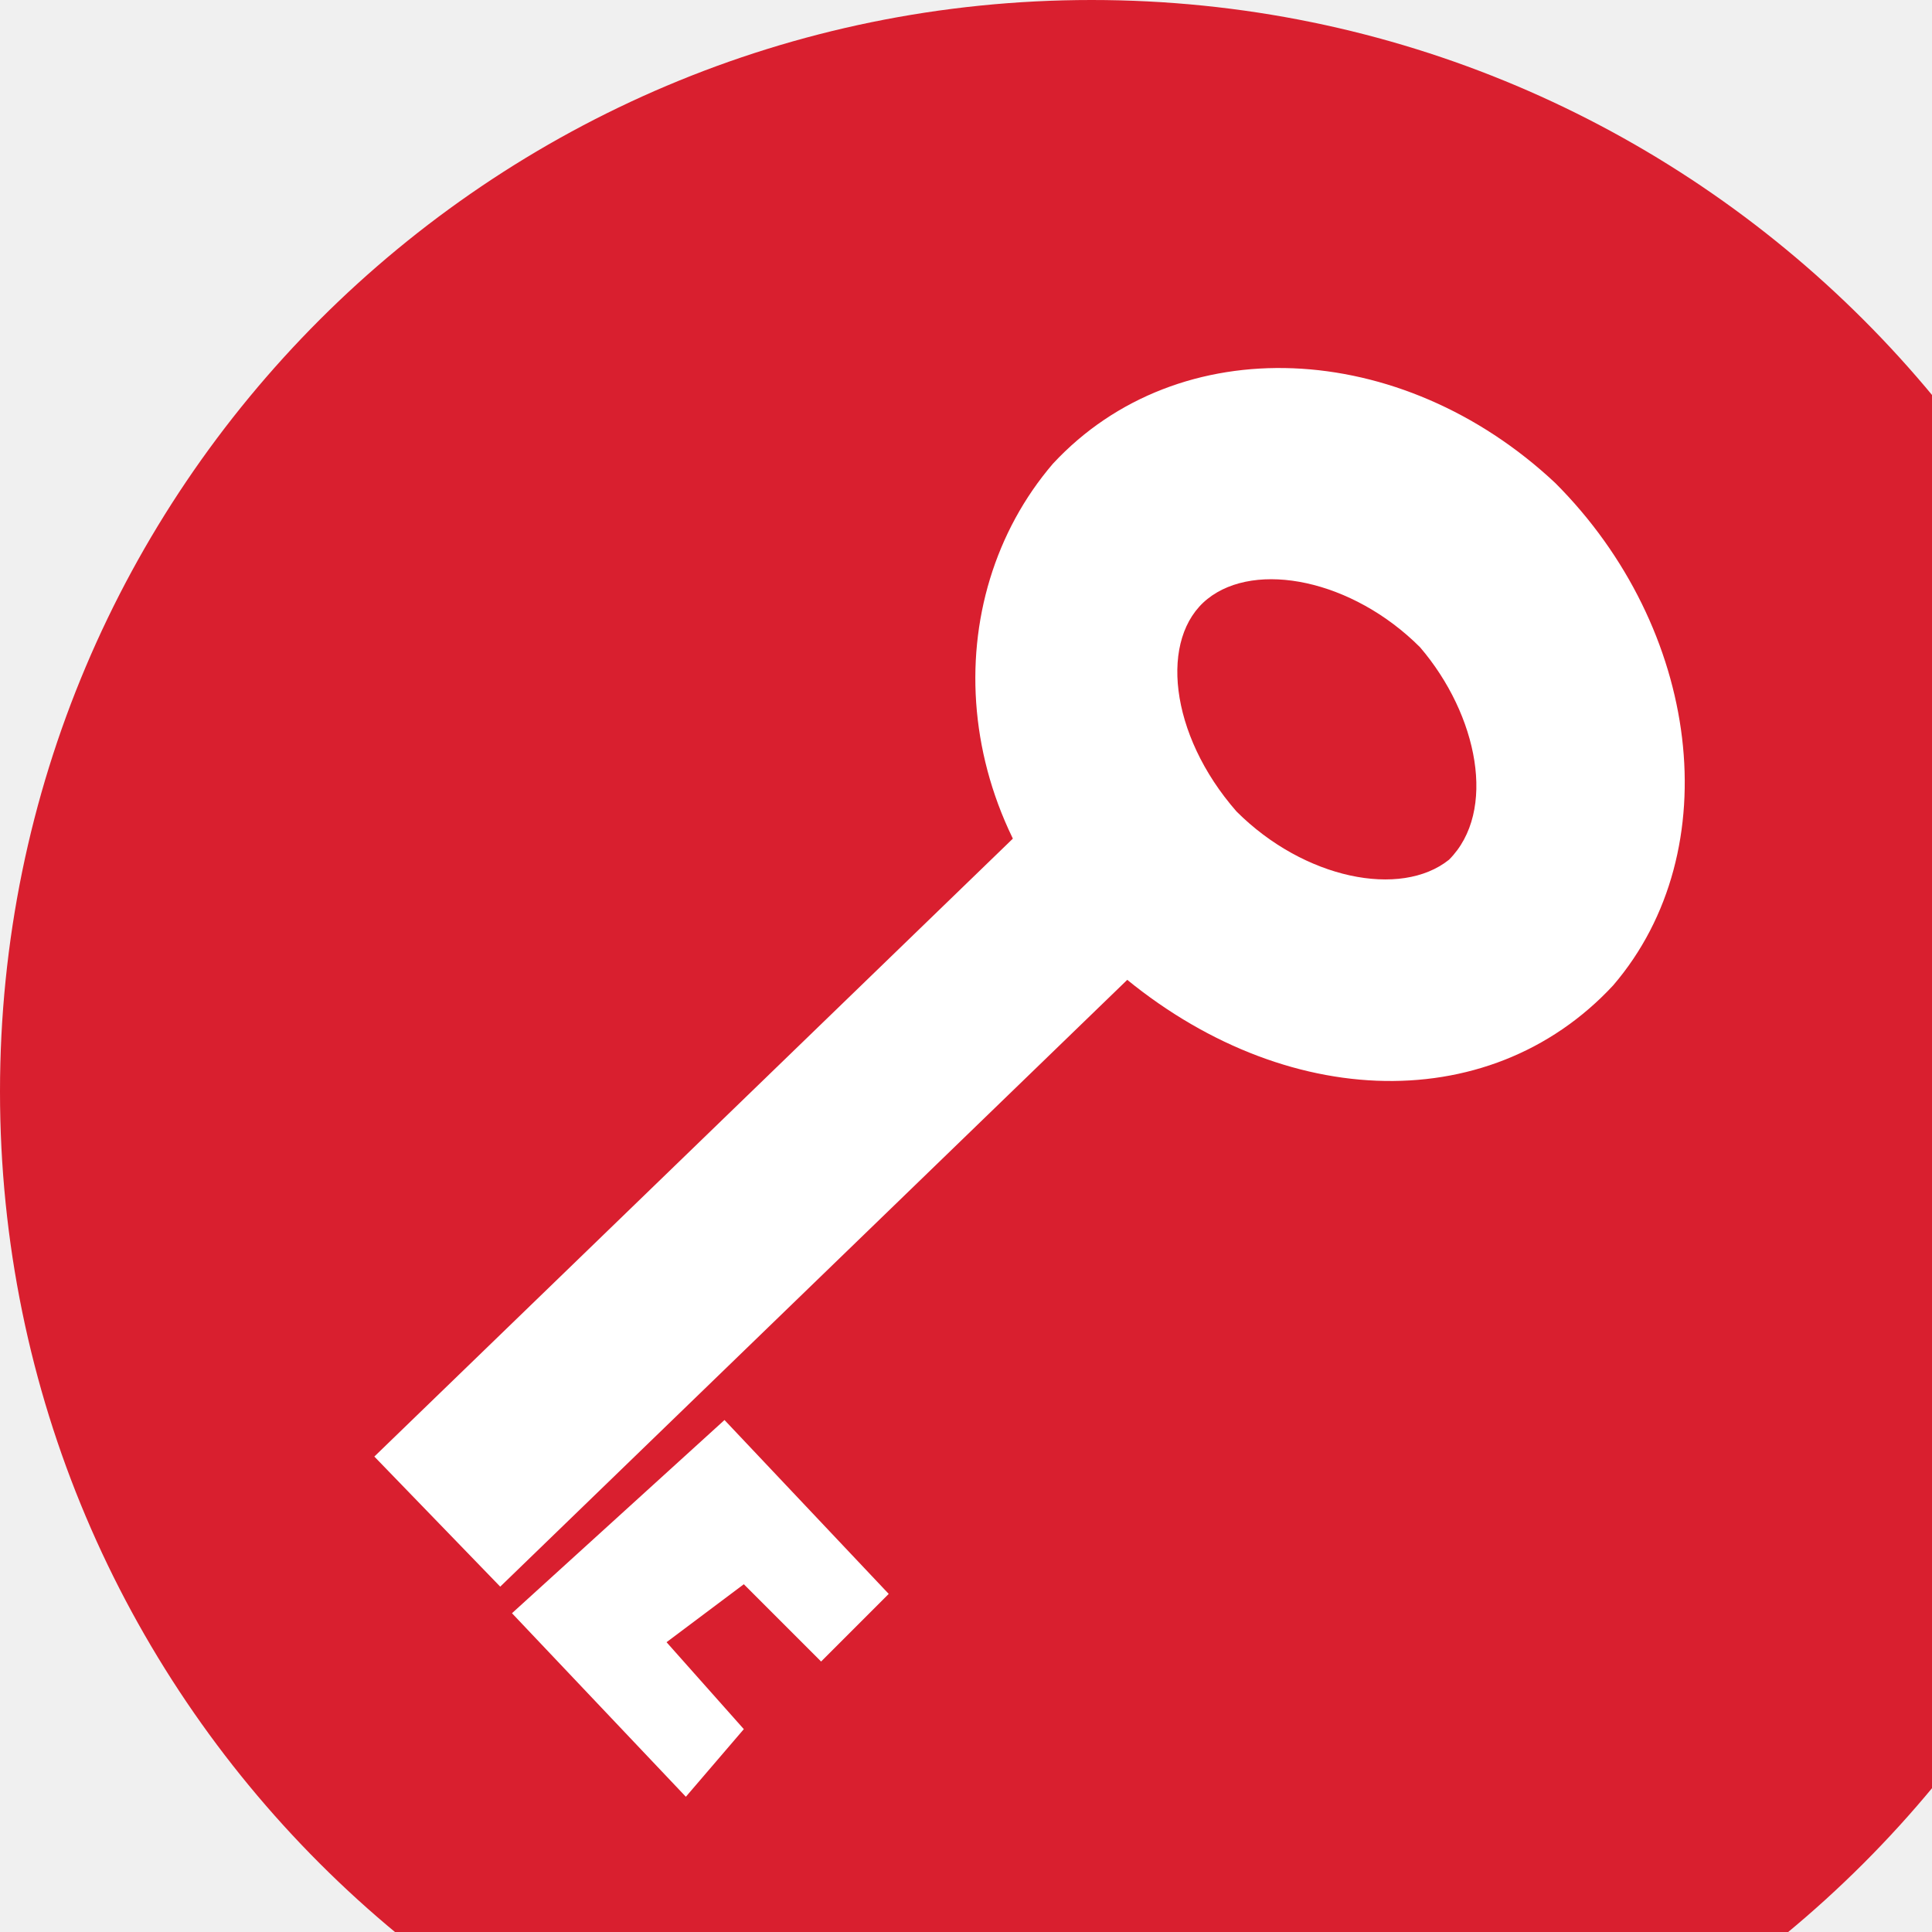
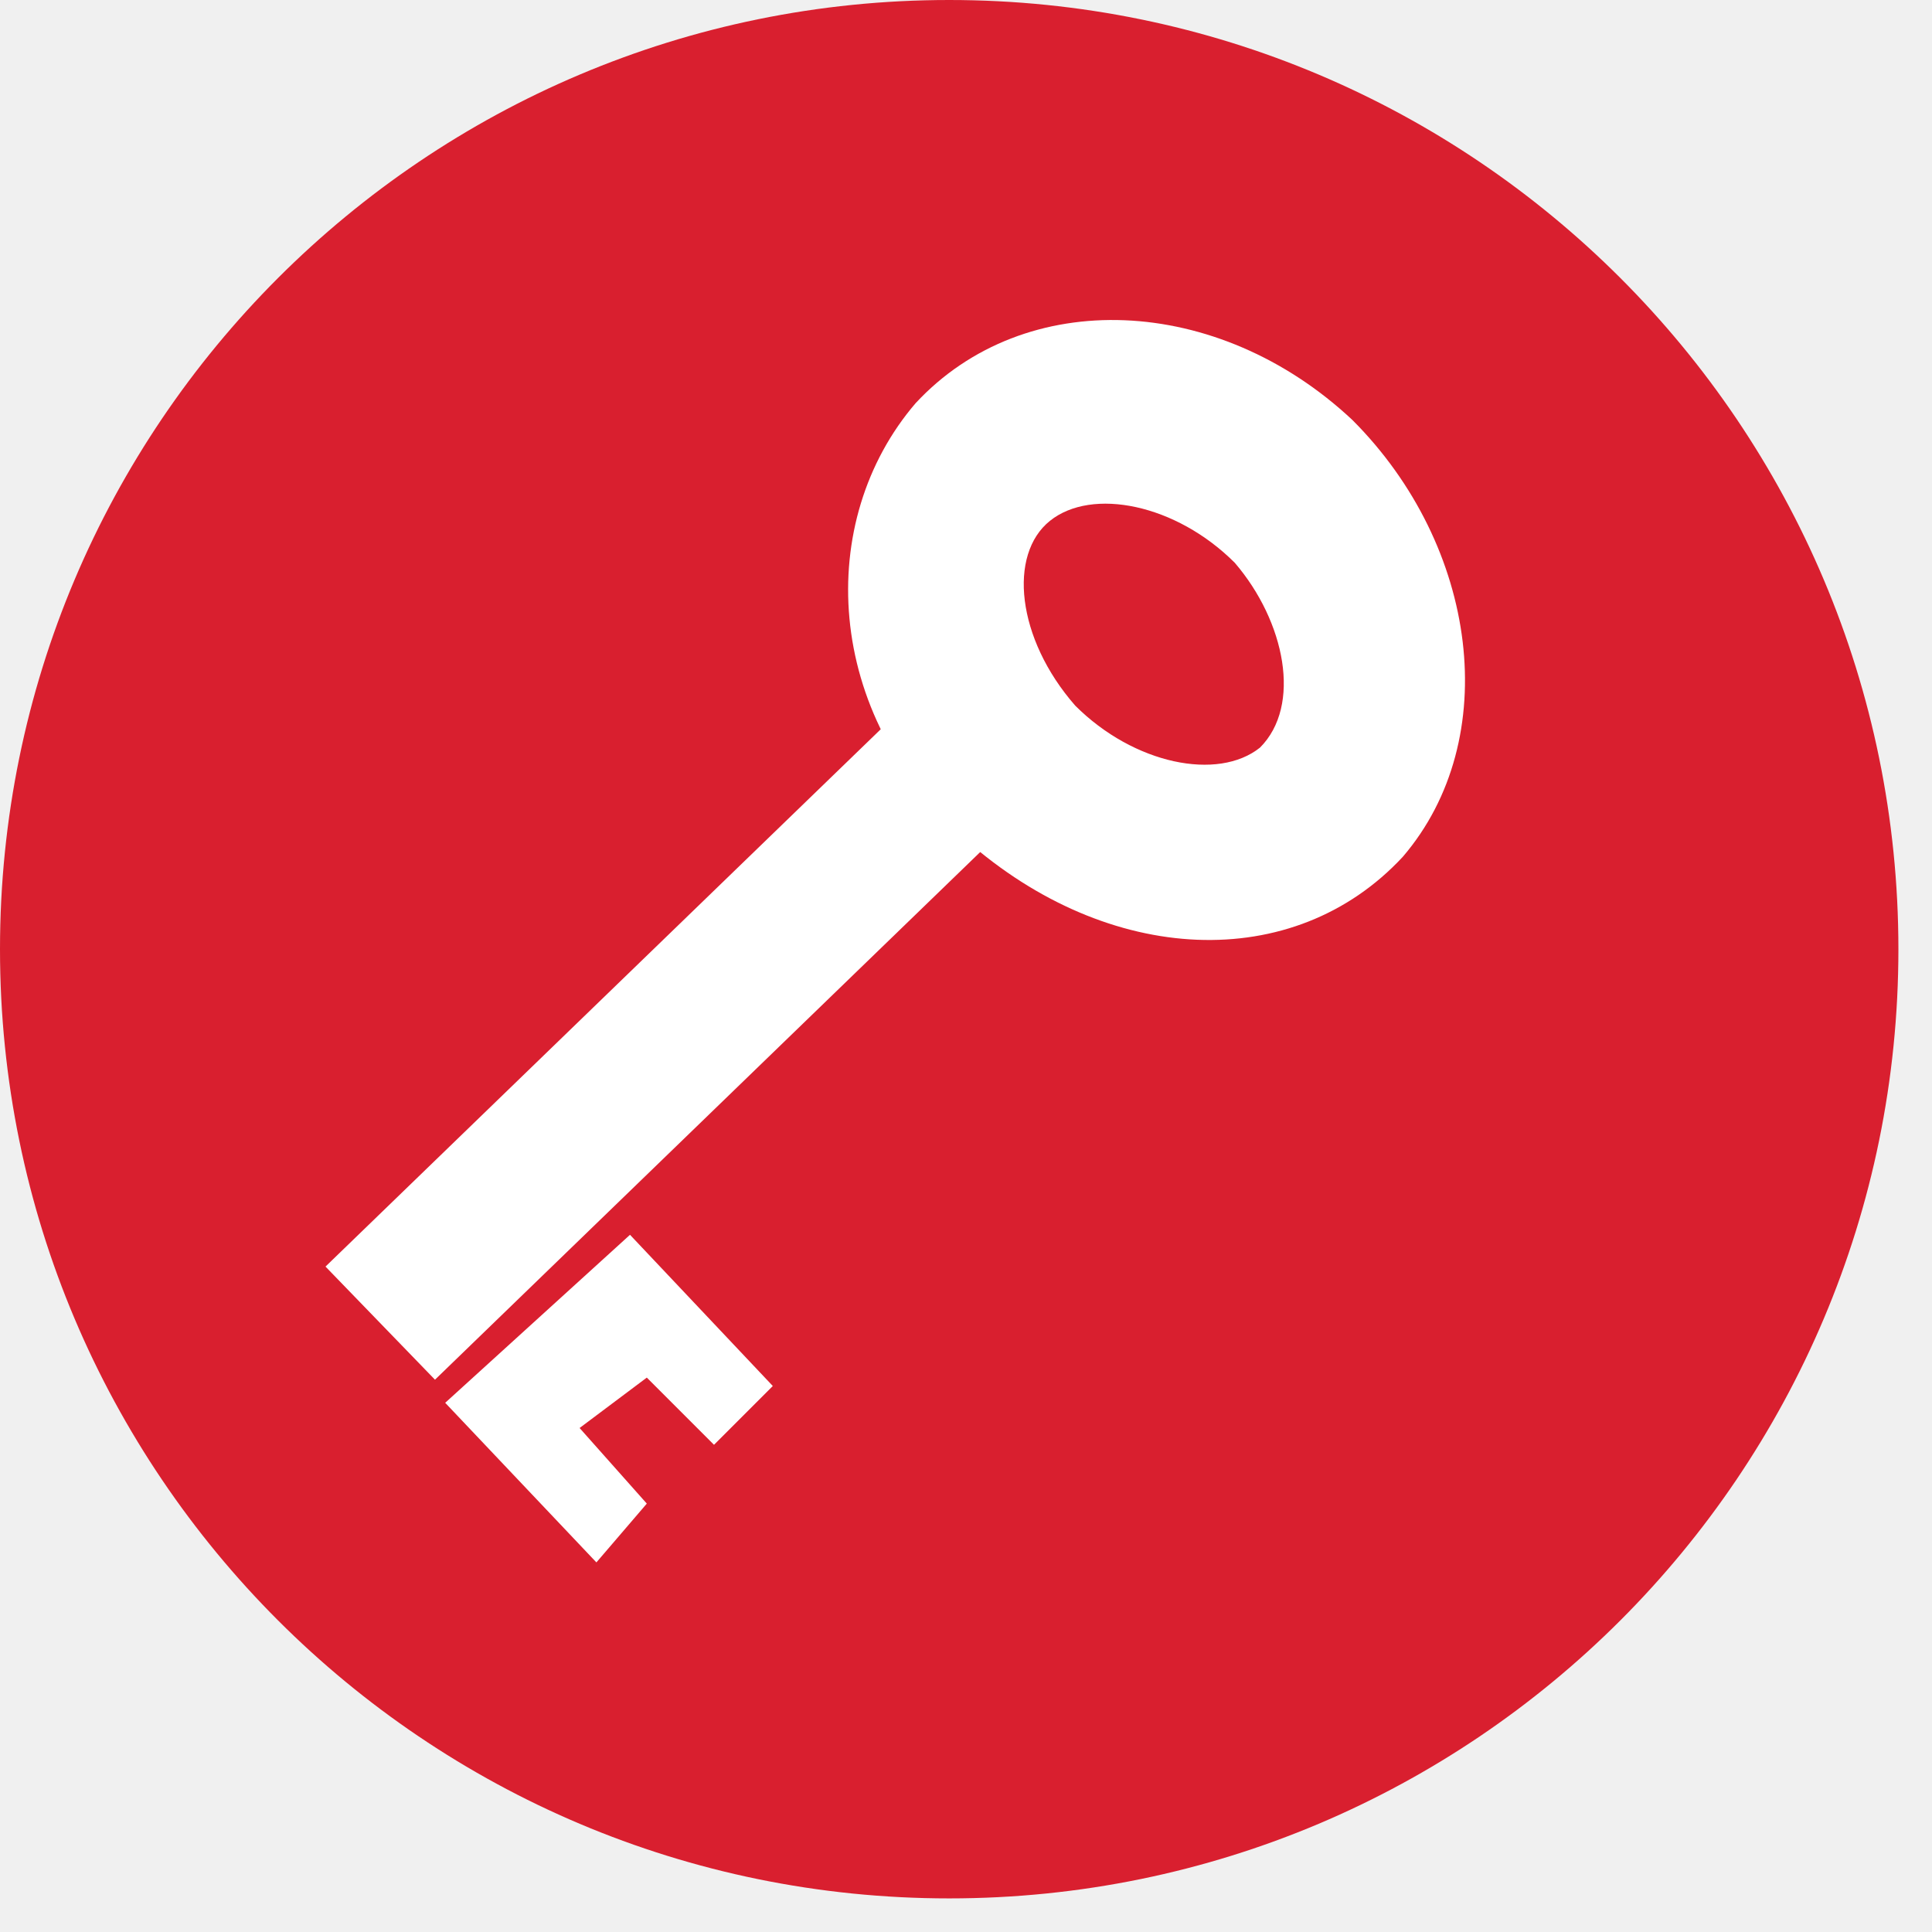
- <svg xmlns="http://www.w3.org/2000/svg" x="0" y="0" width="20px" height="20px">
+ <svg xmlns="http://www.w3.org/2000/svg" x="0" y="0" width="20px" height="20px" viewBox="0 0 23 23">
  <circle cx="11.3" cy="11.3" r="11.3" fill="#d91f2f" fill-rule="evenodd" />
  <path d="M16.1 5c-1.6-1.5-3.9-1.6-5.2-.2-1.2 1.4-1.1 3.7.6 5.2s3.9 1.6 5.2.2c1.2-1.4.9-3.7-.6-5.2zM15 8.9c-.5.4-1.5.2-2.2-.5-.7-.8-.8-1.8-.3-2.2s1.5-.2 2.2.5c.6.7.8 1.7.3 2.2z" fill="#fff" />
  <path stroke-miterlimit="10" d="M11.4 9.1l-6.2 6" fill="none" stroke="#fff" stroke-width="1.874" stroke-linecap="square" />
  <path d="M5.3 16.7l1.8 1.9.6-.7-.8-.9.8-.6.8.8.7-.7-1.7-1.8z" fill="#fff" />
  <path d="M15.2 18.4c-4.2 1.8-9-.2-10.9-4.5s0-9.2 4.2-11 9 .2 10.9 4.5c1.8 4.3 0 9.2-4.2 11z" fill="none" />
</svg>
